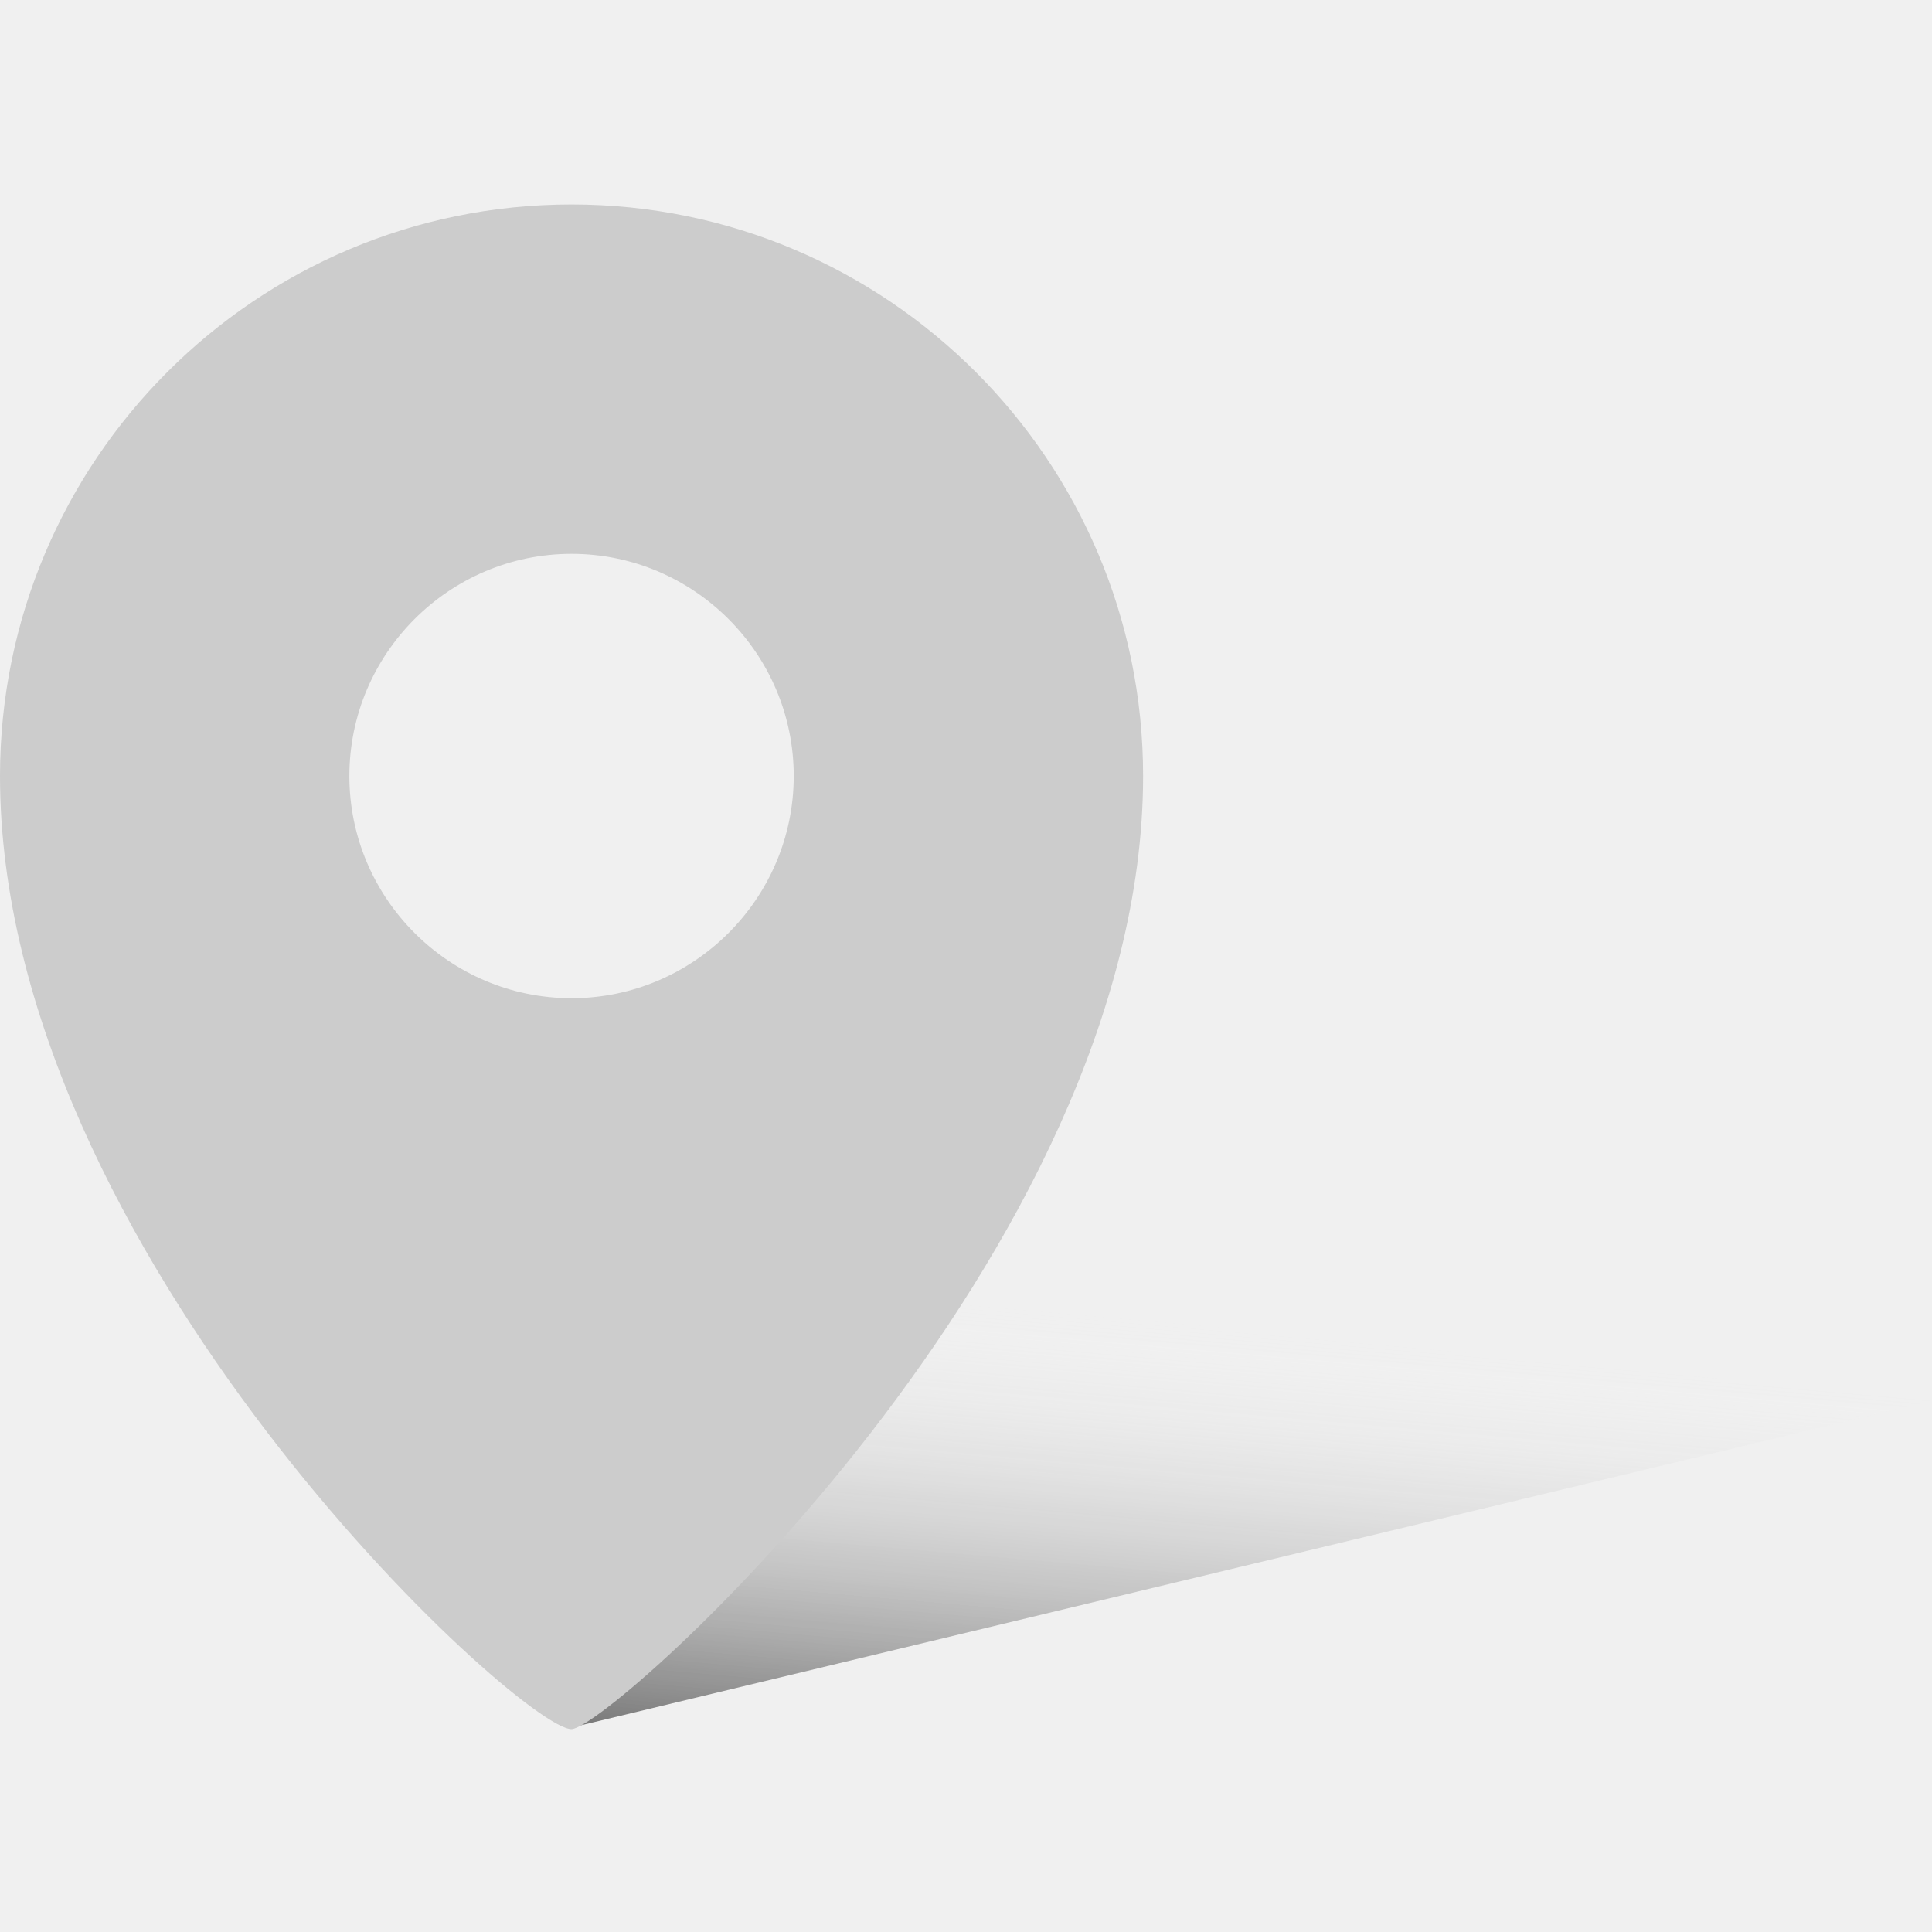
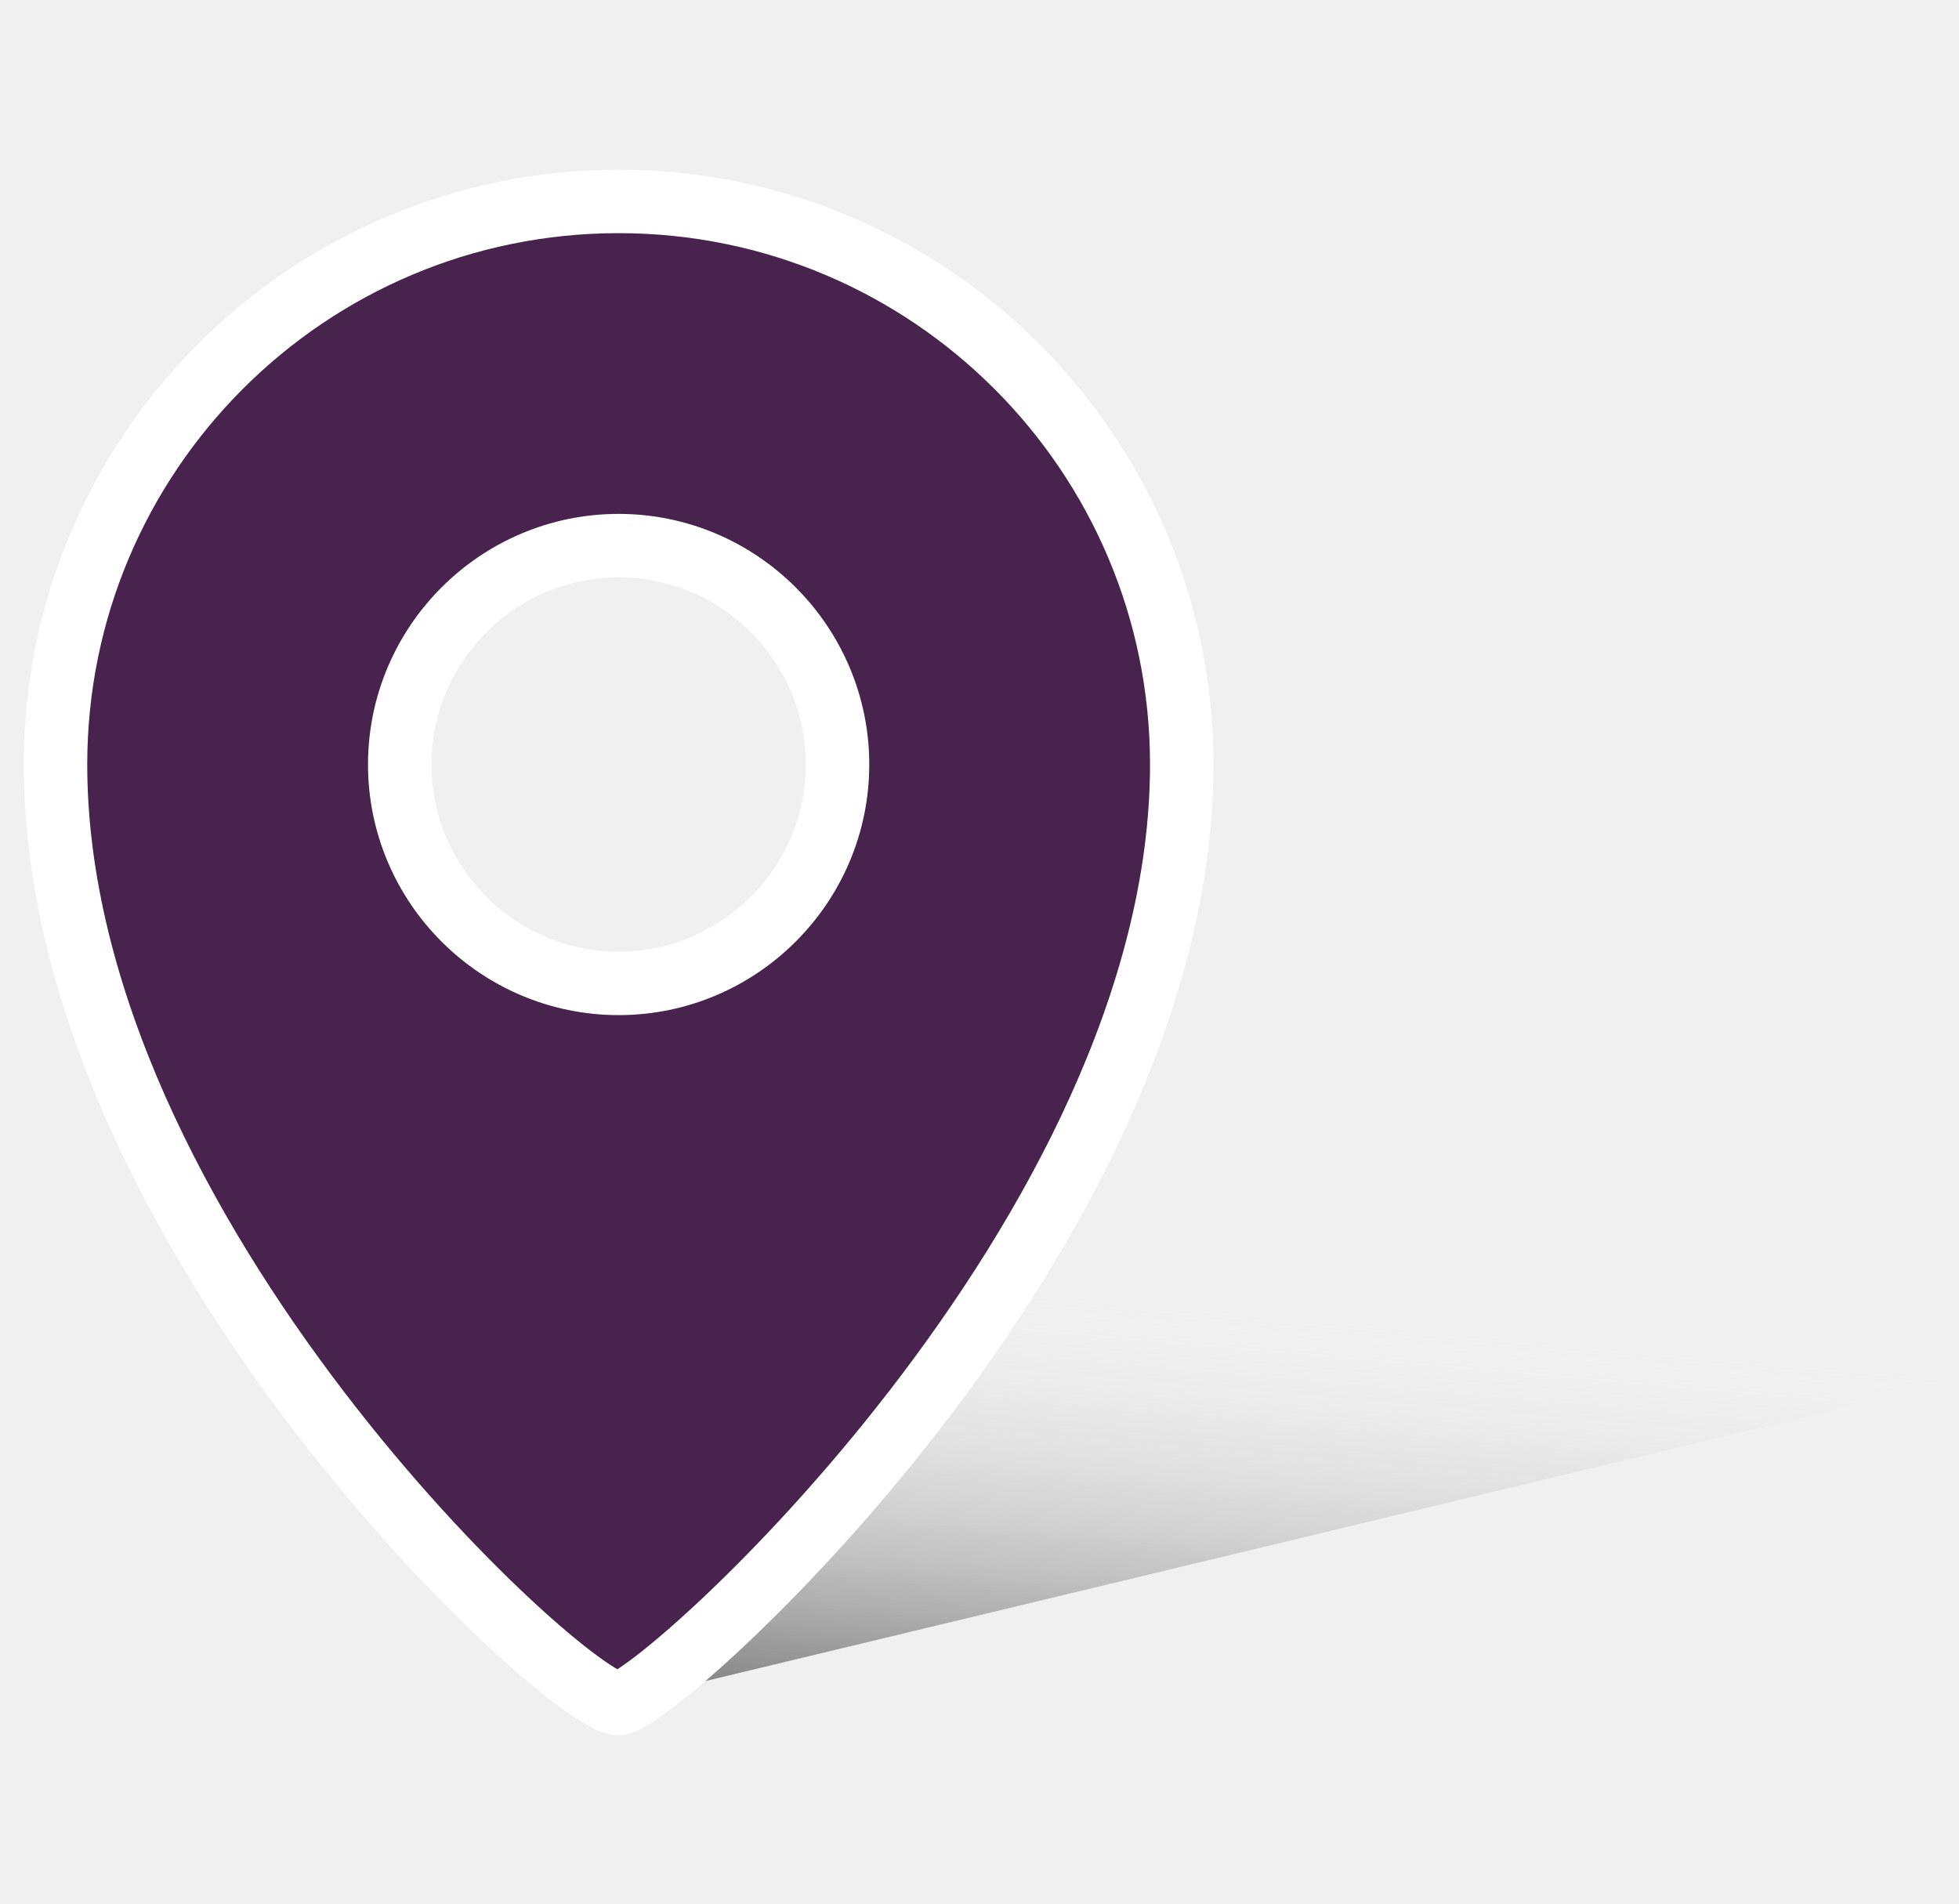
- <svg xmlns="http://www.w3.org/2000/svg" version="1.1" id="Слой_1" x="0px" y="0px" viewBox="0 0 120 120" style="enable-background:new 0 0 120 120;" xml:space="preserve">
+ <svg xmlns="http://www.w3.org/2000/svg" version="1.1" id="Слой_1" x="0px" y="0px" viewBox="-363.5 238.3 123.5 120" style="enable-background:new -363.5 238.3 123.5 120;" xml:space="preserve">
  <style type="text/css">
	.st0{fill:url(#XMLID_2_);}
- 	.st1{fill:#cccccc;}
+ 	.st1{fill:#48234E;stroke:#FFFFFF;stroke-width:4;stroke-miterlimit:10;}
</style>
-   <g>
-     <linearGradient id="XMLID_2_" gradientUnits="userSpaceOnUse" x1="76.659" y1="81.951" x2="74.141" y2="110.722">
-       <stop offset="0" style="stop-color:#FFFFFF;stop-opacity:0" />
-       <stop offset="1" style="stop-color:#000000;stop-opacity:0.5" />
-     </linearGradient>
-     <polygon id="XMLID_909_" class="st0" points="35.5,107.3 120,87 33.2,78.1  " />
-     <path id="XMLID_1199_" class="st1" d="M35.5,12.7C15.9,12.7,0,28.6,0,48.2c0,29.6,32.3,59.2,35.5,59.2C38,107.3,71,77.8,71,48.2   C71,28.6,55.1,12.7,35.5,12.7z M35.5,62c-7.6,0-13.8-6.2-13.8-13.8s6.2-13.8,13.8-13.8s13.8,6.2,13.8,13.8S43.1,62,35.5,62z" />
-   </g>
+   <linearGradient id="XMLID_2_" gradientUnits="userSpaceOnUse" x1="-283.348" y1="277.61" x2="-285.865" y2="248.831" gradientTransform="matrix(1 0 0 -1 0 597.84)">
+     <stop offset="0" style="stop-color:#FFFFFF;stop-opacity:0" />
+     <stop offset="1" style="stop-color:#000000;stop-opacity:0.5" />
+   </linearGradient>
+   <polygon id="XMLID_909_" class="st0" points="-324.5,345.6 -240,325.3 -326.8,316.4 " />
+   <path id="XMLID_1199_" class="st1" d="M-324.5,251c-19.6,0-35.5,15.9-35.5,35.5c0,29.6,32.3,59.2,35.5,59.2  c2.5-0.1,35.5-29.6,35.5-59.2C-289,266.9-304.9,251-324.5,251z M-324.5,300.3c-7.6,0-13.8-6.2-13.8-13.8c0-7.6,6.2-13.8,13.8-13.8  s13.8,6.2,13.8,13.8C-310.7,294.1-316.9,300.3-324.5,300.3z" />
</svg>
